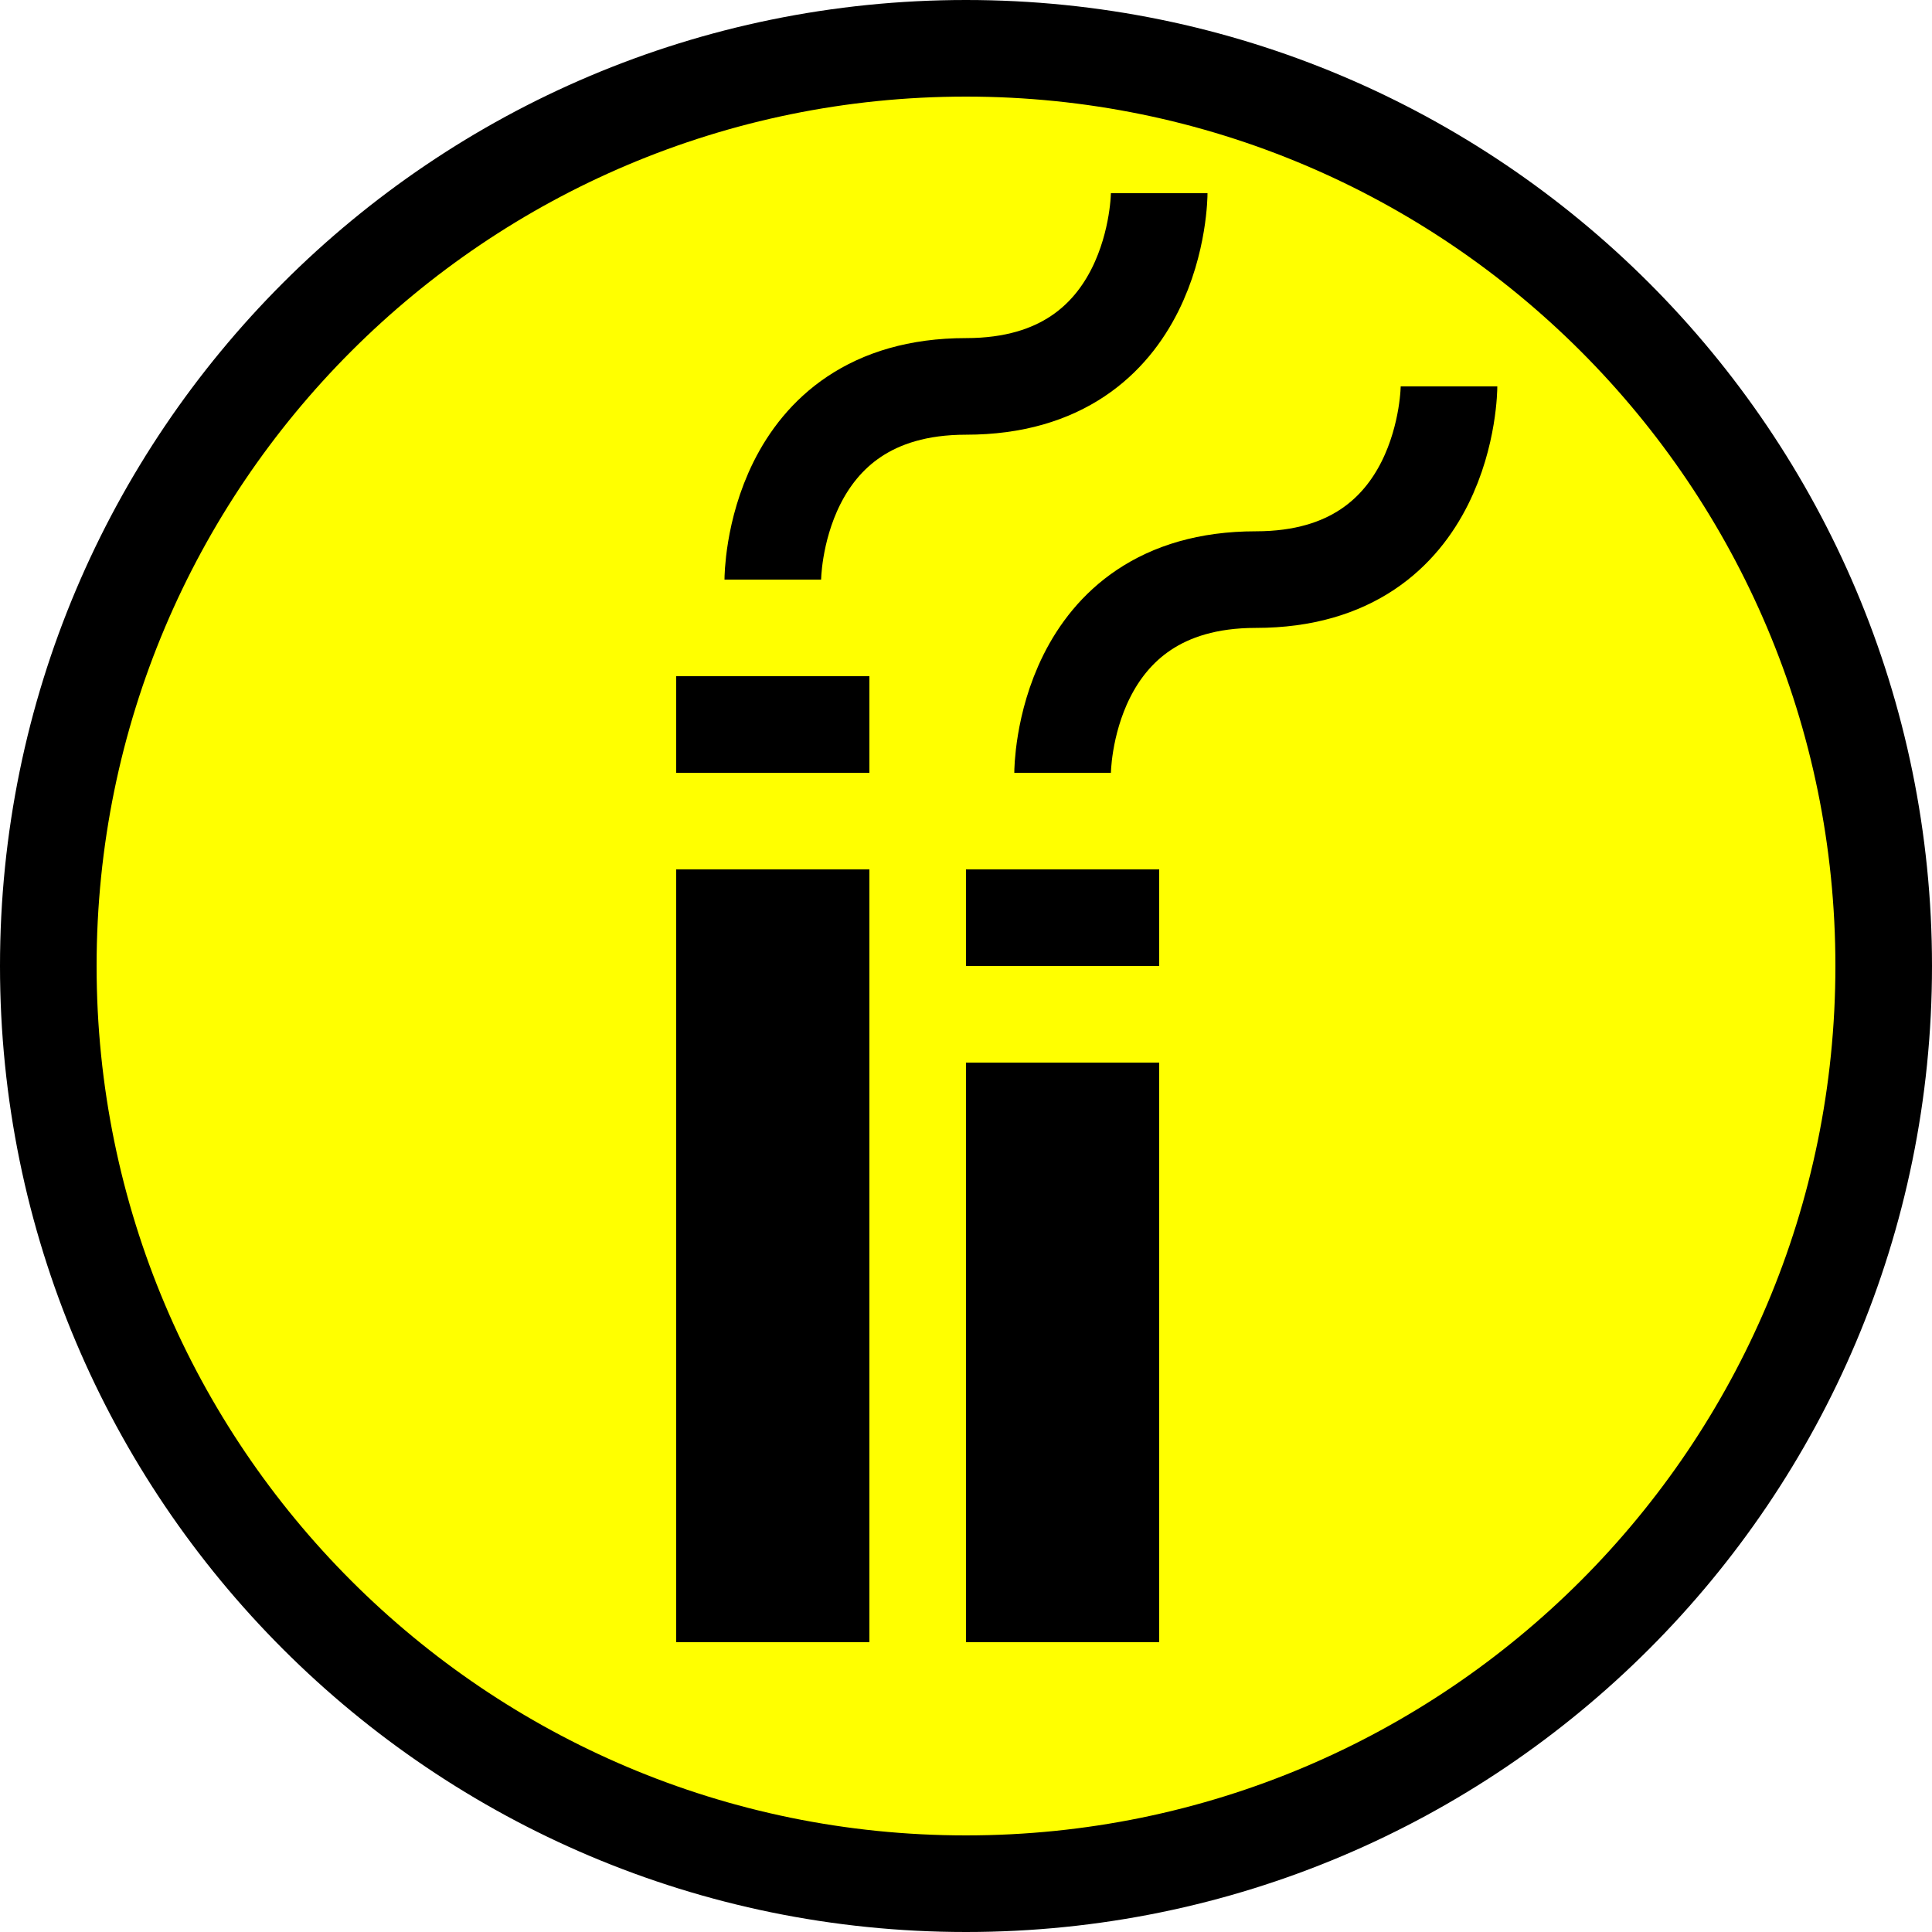
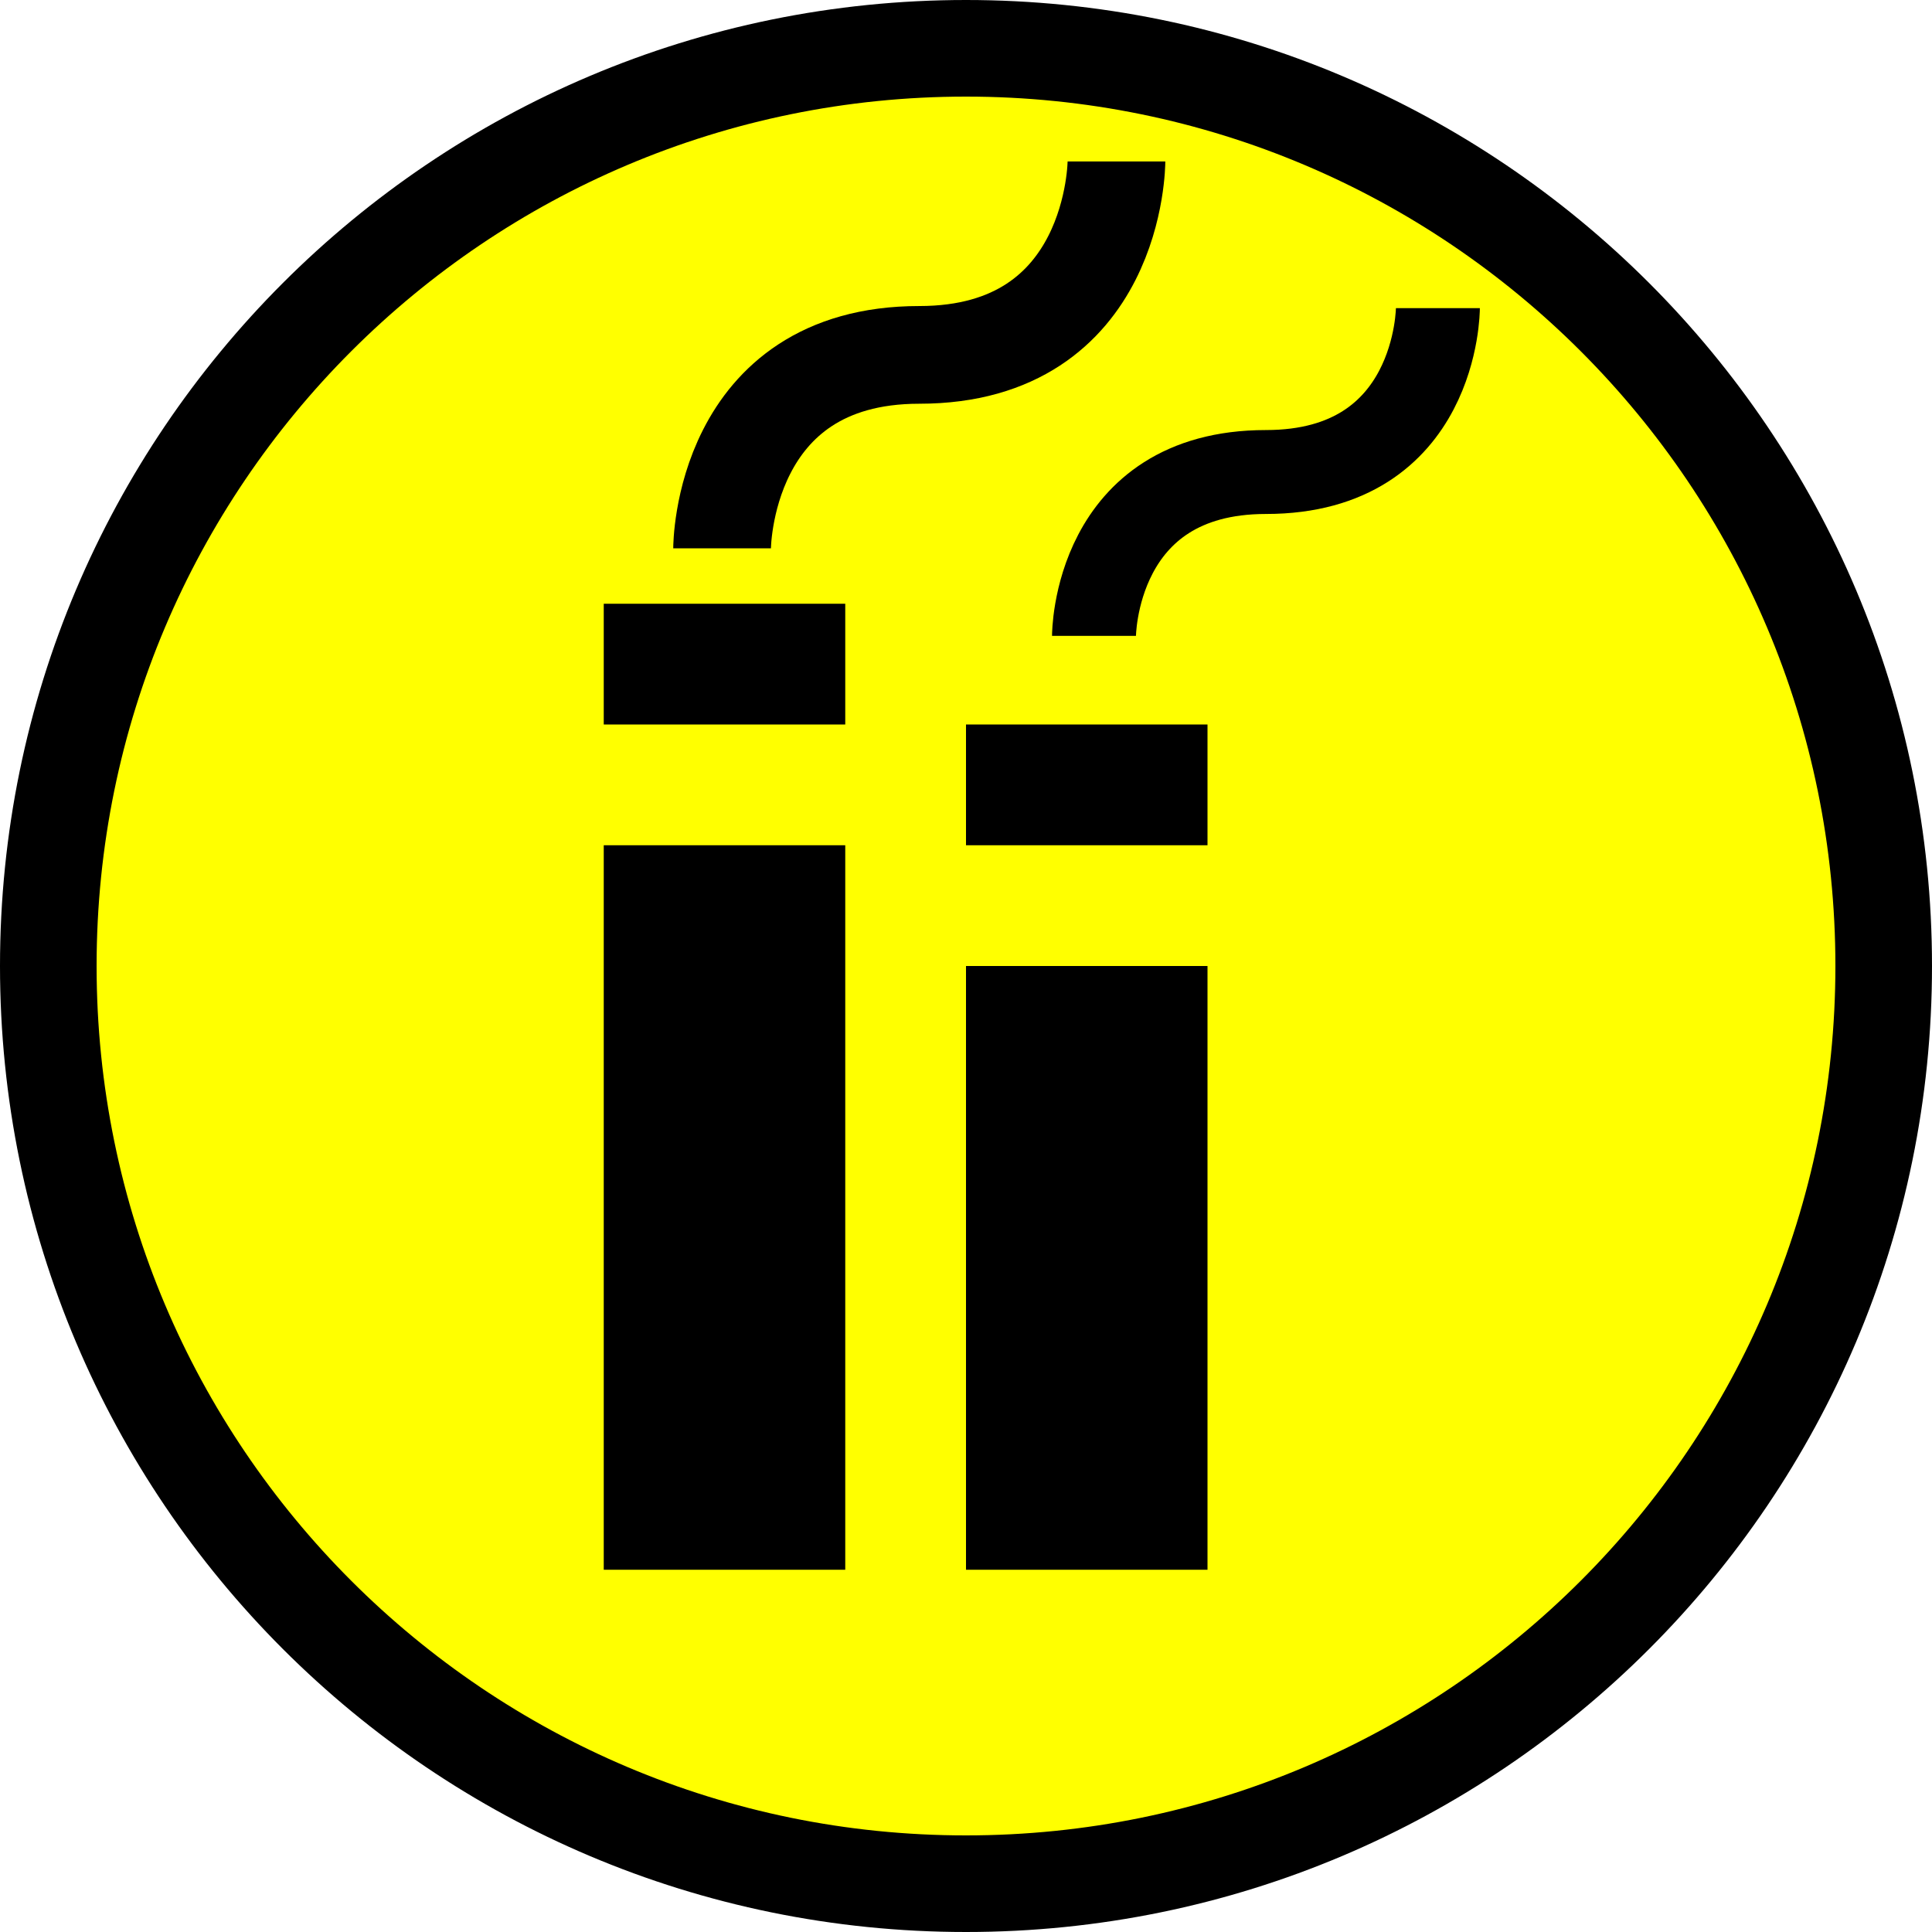
- <svg xmlns="http://www.w3.org/2000/svg" width="20" height="20" id="svg2" version="1.0">
-   <defs id="defs4">
-     </defs>
-   <path style="fill:#ffff00;fill-opacity:1;stroke:#000000;stroke-opacity:1" id="background" d="M 19.5,10 A 9.5,9.5 0 1 1 0.5,10 A 9.5,9.5 0 1 1 19.5,10 z" />
-   <g id="g2391">
-     <rect id="rect2939" height="8" width="2" y="9" x="7" style="fill:#000000" />
-     <path id="path2941" d="M 8,6 C 8,6 8,4 10,4 C 12,4 12,2 12,2" style="fill:none;stroke:#000000;stroke-opacity:1" />
-     <rect id="rect2943" height="6" width="2" y="11" x="10" style="fill:#000000" />
-     <path id="path2945" d="M 11,8 C 11,8 11,6 13,6 C 15,6 15,4 15,4" style="fill:none;stroke:#000000;stroke-opacity:1" />
-     <rect id="rect2947" height="1" width="2" y="7" x="7" style="fill:#000000" />
-     <rect id="rect2949" height="1" width="2" y="9" x="10" style="fill:#000000" />
-   </g>
+ <svg xmlns="http://www.w3.org/2000/svg" width="16" height="16" id="svg2" version="1.0">
+   <ellipse style="fill:#ffff00;fill-opacity:1;stroke:#000000;stroke-width:0.8;stroke-opacity:1" id="background" cx="8" cy="8" rx="7.6" ry="7.6" />
+   <rect style="fill:#000000" x="5" y="7" width="2" height="6" id="rect2939" />
+   <path style="fill:none;stroke:#000000;stroke-width:0.809;stroke-opacity:1" d="m 5.98,4.541 c 0,0 0,-1.602 1.633,-1.602 1.633,0 1.633,-1.602 1.633,-1.602" id="path2941" />
+   <rect style="fill:#000000" x="8" y="8" width="2" height="5" id="rect2943" />
+   <rect style="fill:#000000" x="5" y="5" width="2" height="1" id="rect2947" />
+   <rect style="fill:#000000" x="8" y="6" width="2" height="1" id="rect2949" />
+   <path style="fill:none;stroke:#000000;stroke-width:0.695;stroke-opacity:1" d="m 9.06,5.266 c 0,0 0,-1.357 1.424,-1.357 1.424,0 1.424,-1.357 1.424,-1.357" id="path2941-2" />
</svg>
